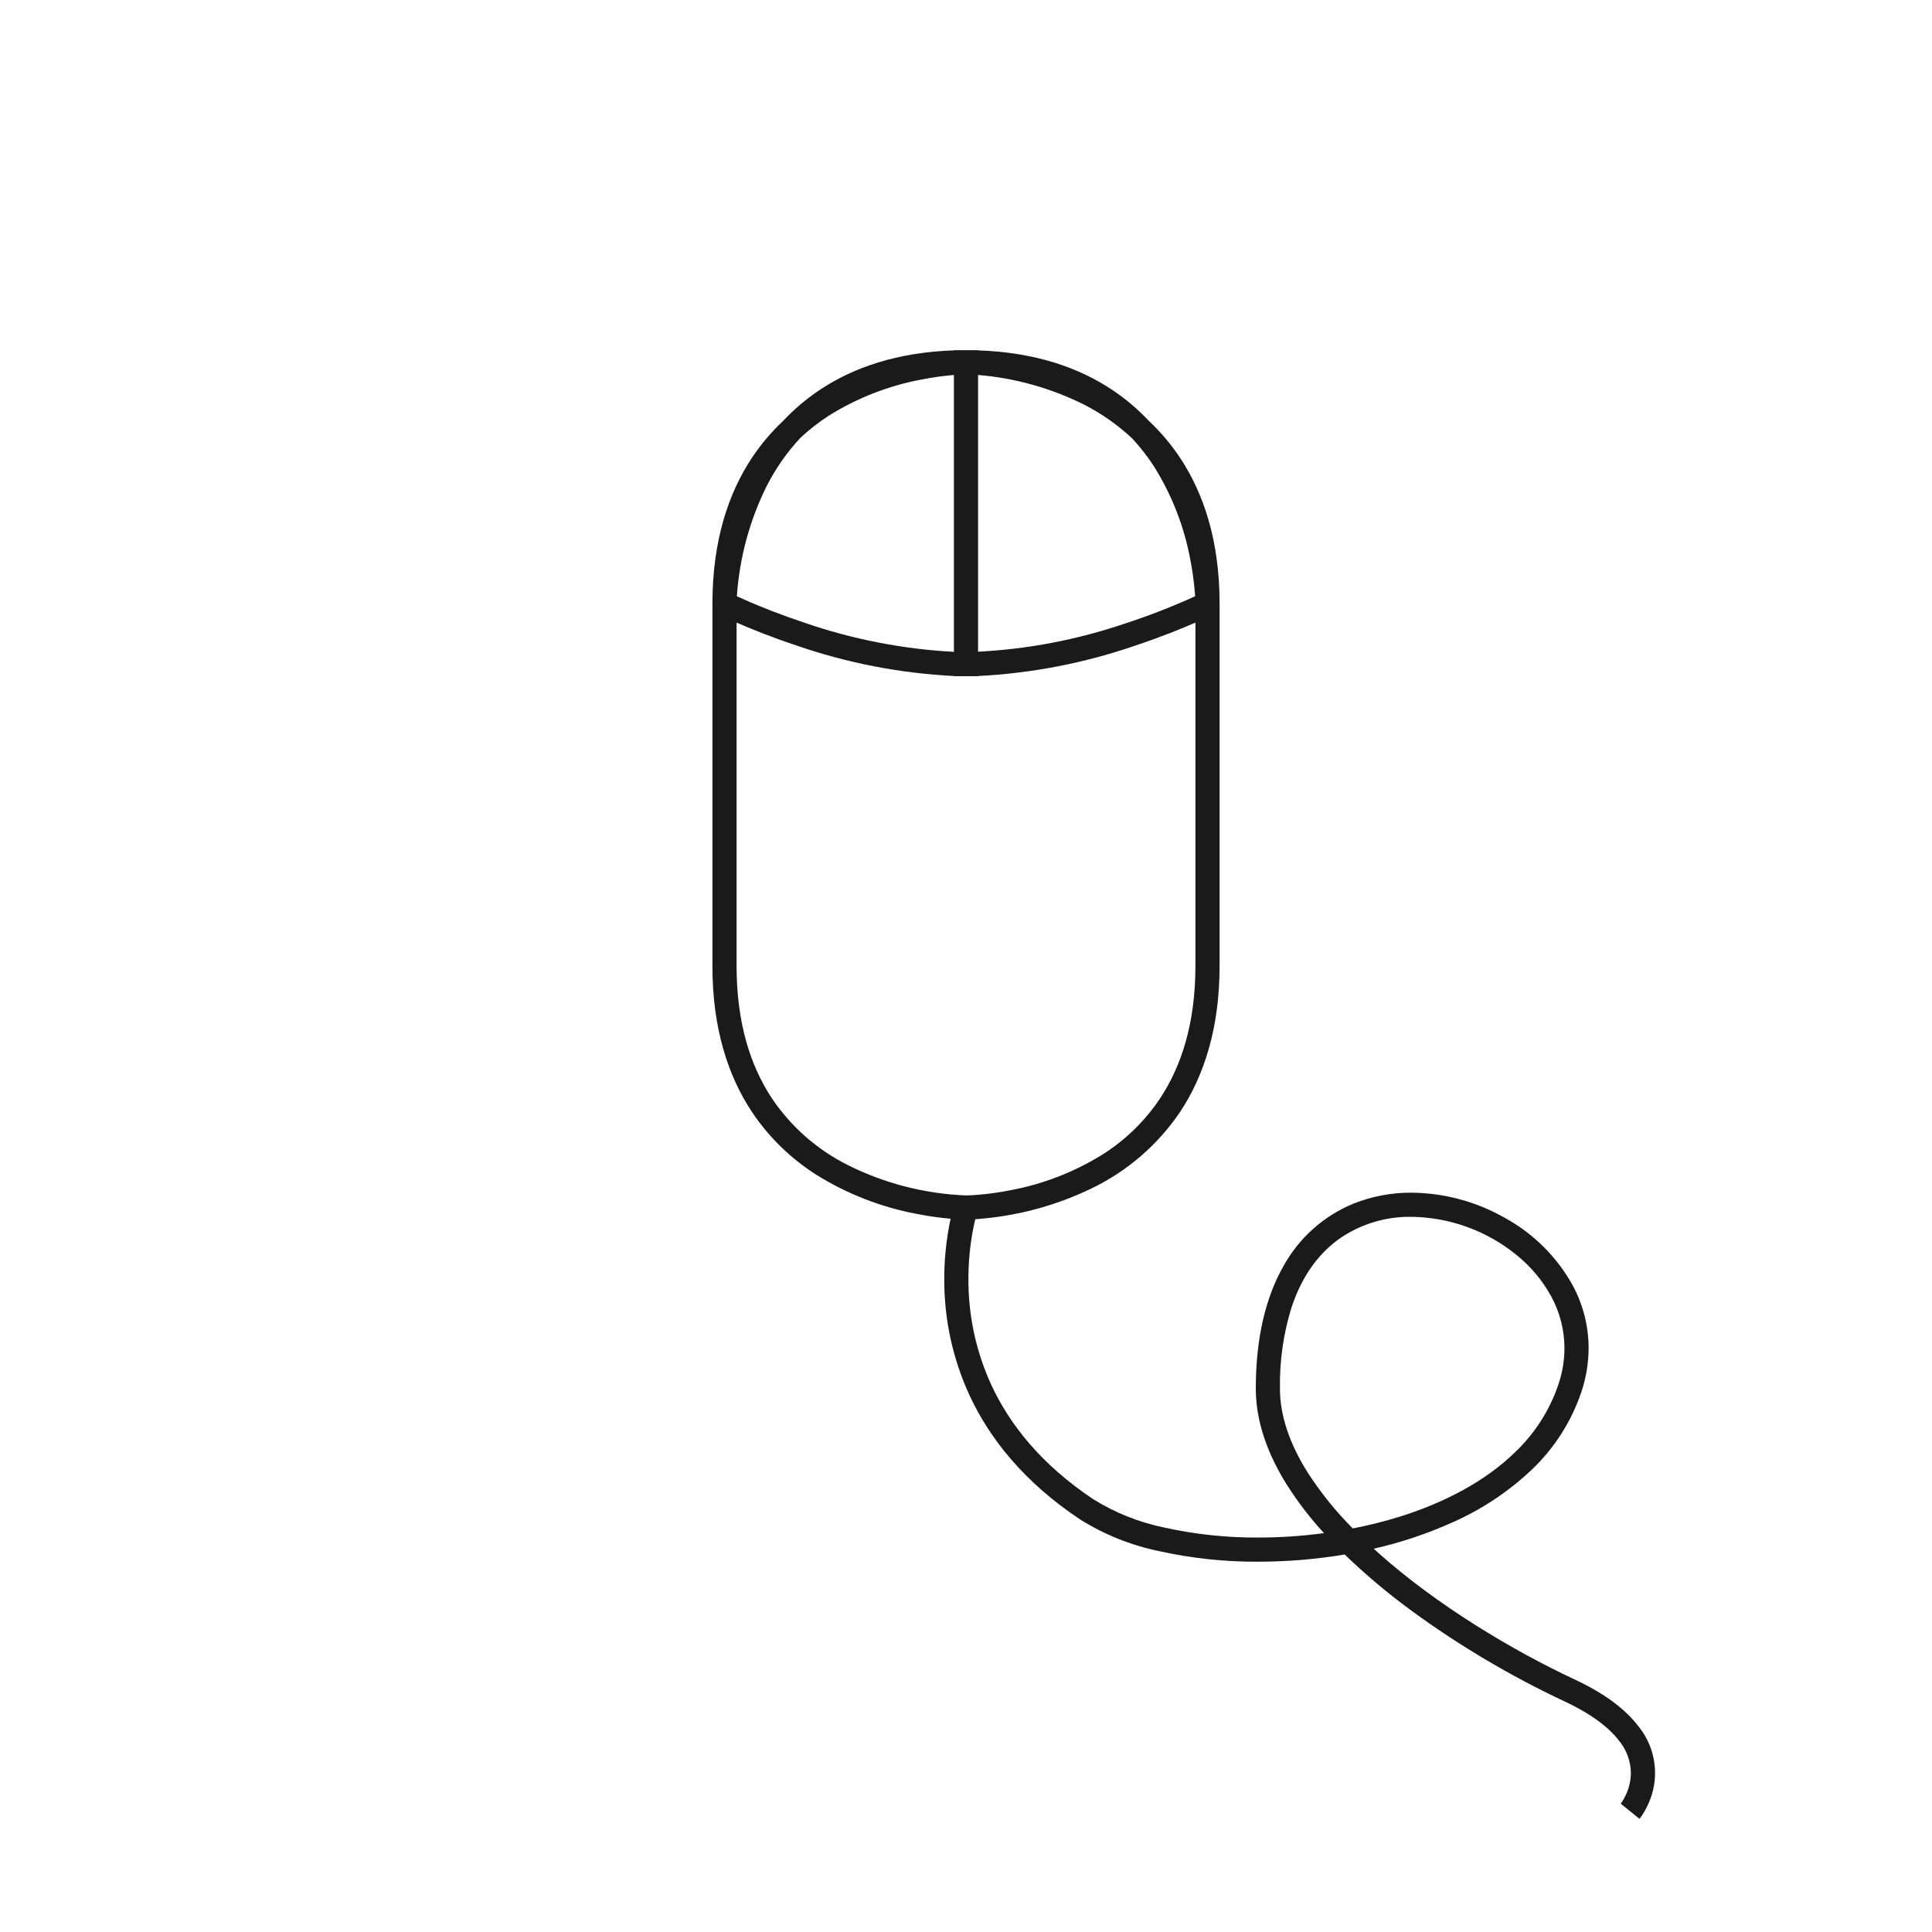
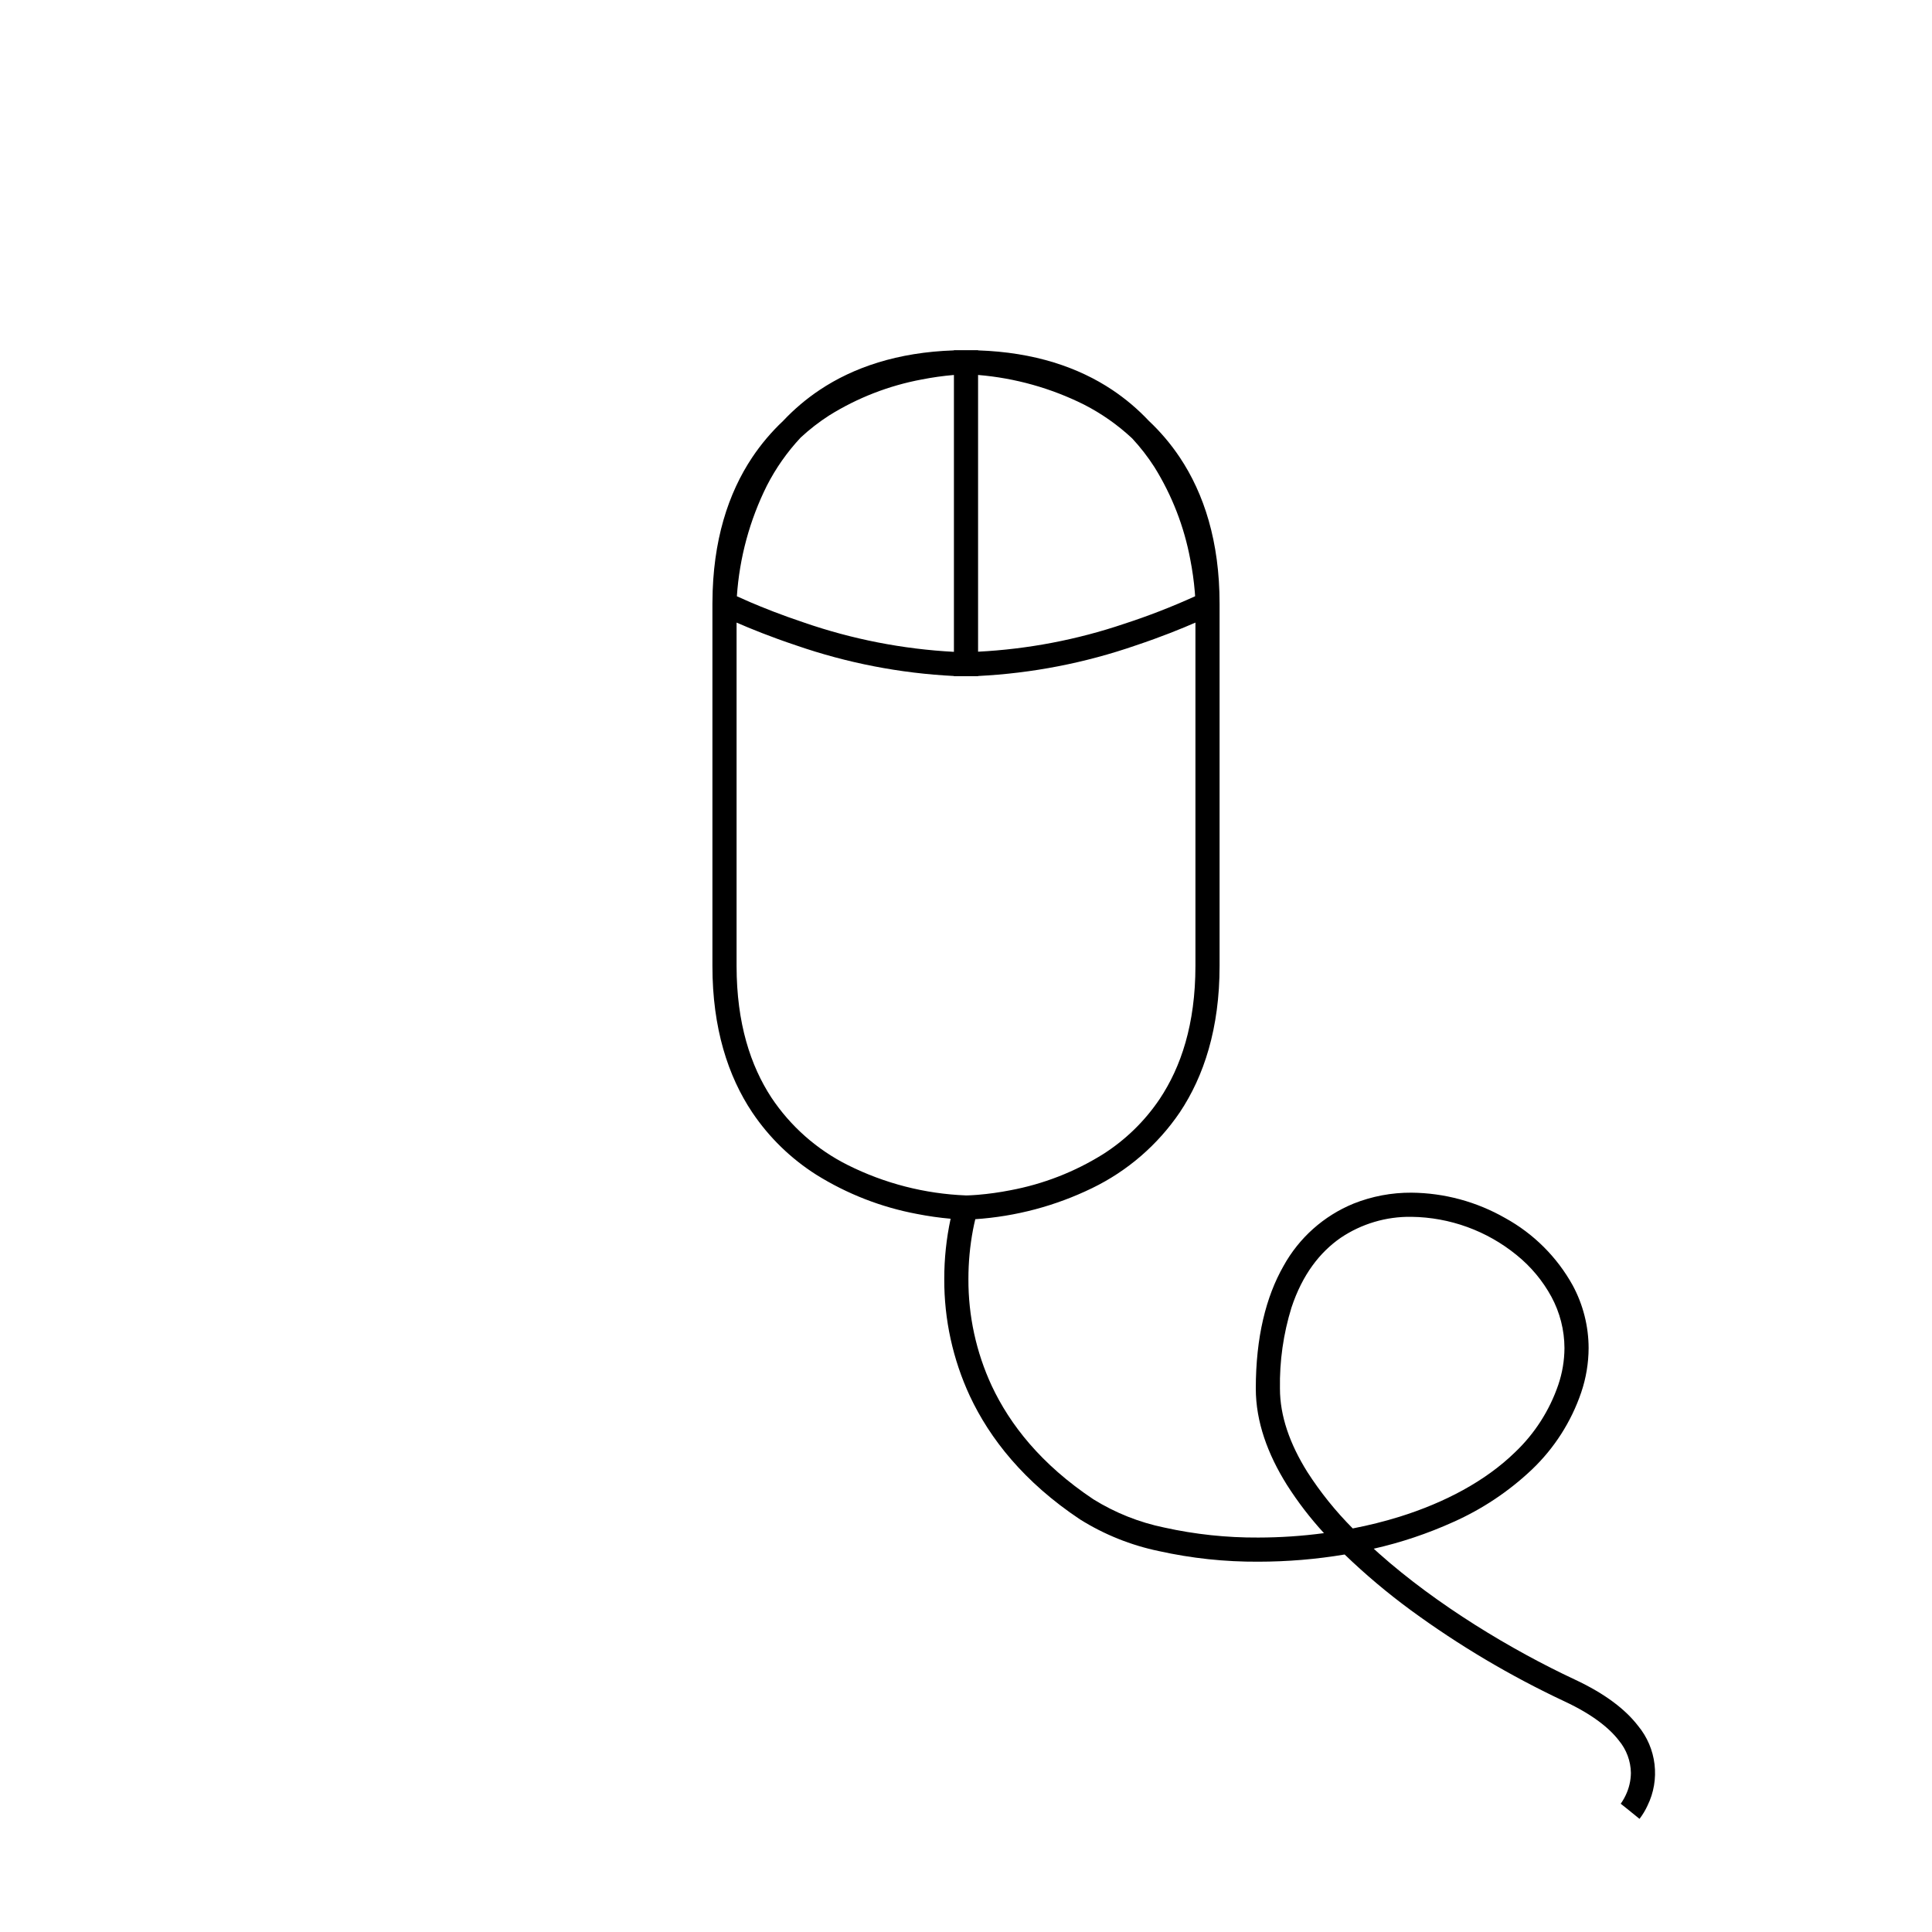
<svg xmlns="http://www.w3.org/2000/svg" viewBox="0 0 320 320">
  <defs>
    <style>.a{fill:#1a1a1a;}</style>
  </defs>
-   <path class="a" d="M271.306,285.84c-2.069-2.679-5.38-5.274-10.458-7.651-10.443-4.883-22.819-12.318-32.465-20.902-.288-.256-.565-.516-.848-.774a68.807,68.807,0,0,0,13.162-4.414,46.335,46.335,0,0,0,13.02-8.681,31.8,31.8,0,0,0,8.181-12.785,23.179,23.179,0,0,0,1.227-7.351,21.987,21.987,0,0,0-2.628-10.373,28.492,28.492,0,0,0-11.207-11.172,31.8,31.8,0,0,0-15.5-4.192,25.497,25.497,0,0,0-9.6,1.81,23.368,23.368,0,0,0-11.606,10.346C209.685,214.783,208,221.487,208,230c.002,5.49,1.97,10.849,5.137,15.916a57.507,57.507,0,0,0,6.154,8.02,82.819,82.819,0,0,1-10.866.731,70.159,70.159,0,0,1-15.597-1.659,35.992,35.992,0,0,1-11.719-4.671c-8.717-5.816-13.845-12.407-16.849-18.805A41.57,41.57,0,0,1,160.4,211.84a43.732,43.732,0,0,1,.764-8.182c.132-.684.261-1.256.376-1.721a52.3,52.3,0,0,0,19.355-5.148,37.108,37.108,0,0,0,14.52-12.554C199.399,178.267,202.006,170.329,202,160V100c.006-10.33-2.601-18.267-6.586-24.235a34.945,34.945,0,0,0-5.139-6.066,34.925,34.925,0,0,0-6.041-5.114C178.658,60.862,171.36,58.343,162,58.034V58h-4v.034c-9.361.31-16.658,2.829-22.235,6.552a34.939,34.939,0,0,0-6.066,5.138,34.926,34.926,0,0,0-5.113,6.041c-3.951,5.917-6.543,13.773-6.582,23.973-.003.153-.004.247-.004.262v3.75Q118,115,118,160c-.006,10.329,2.601,18.267,6.586,24.234a36.005,36.005,0,0,0,10.602,10.329,48.297,48.297,0,0,0,16.716,6.51,52.961,52.961,0,0,0,5.548.789A47.015,47.015,0,0,0,156.4,211.84a45.571,45.571,0,0,0,4.239,19.389c3.296,7.042,8.968,14.252,18.252,20.435a39.871,39.871,0,0,0,13.037,5.241,74.106,74.106,0,0,0,16.498,1.761,86.867,86.867,0,0,0,14.291-1.191,107.281,107.281,0,0,0,10.962,9.229,153.401,153.401,0,0,0,25.473,15.108c4.677,2.187,7.431,4.451,8.986,6.472a8.607,8.607,0,0,1,1.99,5.365,8.76,8.76,0,0,1-.871,3.716,9.054,9.054,0,0,1-.597,1.072c-.078.12-.141.208-.179.26l-.038.051-.004.005.877.694,2.24,1.813a11.505,11.505,0,0,0,1.316-2.182,12.268,12.268,0,0,0-1.565-13.237ZM127.015,80.448a35.038,35.038,0,0,1,5.6-7.972,33.786,33.786,0,0,1,4.736-3.674,44.346,44.346,0,0,1,15.321-5.949A48.778,48.778,0,0,1,158,62.106v45.859a90.608,90.608,0,0,1-24.868-4.862c-3.687-1.229-6.762-2.459-8.907-3.378-.901-.386-1.626-.712-2.176-.966A48.353,48.353,0,0,1,127.015,80.448ZM162,62.105a48.264,48.264,0,0,1,17.552,4.91,35.044,35.044,0,0,1,7.972,5.599,33.793,33.793,0,0,1,3.675,4.736,44.345,44.345,0,0,1,5.949,15.321,48.812,48.812,0,0,1,.748,5.341c.023.277.04.523.053.747a111.748,111.748,0,0,1-11.78,4.574A89.835,89.835,0,0,1,162,107.942ZM140.448,192.984A32.891,32.891,0,0,1,127.75,181.767c-3.425-5.255-5.744-12.247-5.75-21.767V103.119c2.241.979,5.663,2.377,9.868,3.778A94.253,94.253,0,0,0,158,111.967V112h4v-.033a94.254,94.254,0,0,0,26.133-5.069c4.204-1.402,7.627-2.799,9.868-3.778,0,35.831,0,17.967,0,56.881-.006,9.67-2.399,16.733-5.914,22.015a31.998,31.998,0,0,1-9.437,9.183,44.346,44.346,0,0,1-15.321,5.949,48.846,48.846,0,0,1-5.341.748c-.648.053-1.157.079-1.498.092-.17.006-.299.01-.381.011l-.09.001L160,198h-.013A47.93,47.93,0,0,1,140.448,192.984Zm76.081,50.811C213.631,239.161,211.997,234.51,212,230a42.917,42.917,0,0,1,1.906-13.418c1.81-5.476,4.701-9.168,8.148-11.559a20.416,20.416,0,0,1,11.735-3.478,28.108,28.108,0,0,1,17.403,6.325,22.989,22.989,0,0,1,5.771,6.915,17.984,17.984,0,0,1,2.161,8.497,19.179,19.179,0,0,1-1.022,6.086,27.794,27.794,0,0,1-7.174,11.182c-4.897,4.766-11.613,8.321-19.077,10.656a72.409,72.409,0,0,1-7.794,1.951A56.66,56.66,0,0,1,216.529,243.795Z" />
+   <path d="M271.306,285.84c-2.069-2.679-5.38-5.274-10.458-7.651-10.443-4.883-22.819-12.318-32.465-20.902-.288-.256-.565-.516-.848-.774a68.807,68.807,0,0,0,13.162-4.414,46.335,46.335,0,0,0,13.02-8.681,31.8,31.8,0,0,0,8.181-12.785,23.179,23.179,0,0,0,1.227-7.351,21.987,21.987,0,0,0-2.628-10.373,28.492,28.492,0,0,0-11.207-11.172,31.8,31.8,0,0,0-15.5-4.192,25.497,25.497,0,0,0-9.6,1.81,23.368,23.368,0,0,0-11.606,10.346C209.685,214.783,208,221.487,208,230c.002,5.49,1.97,10.849,5.137,15.916a57.507,57.507,0,0,0,6.154,8.02,82.819,82.819,0,0,1-10.866.731,70.159,70.159,0,0,1-15.597-1.659,35.992,35.992,0,0,1-11.719-4.671c-8.717-5.816-13.845-12.407-16.849-18.805A41.57,41.57,0,0,1,160.4,211.84a43.732,43.732,0,0,1,.764-8.182c.132-.684.261-1.256.376-1.721a52.3,52.3,0,0,0,19.355-5.148,37.108,37.108,0,0,0,14.52-12.554C199.399,178.267,202.006,170.329,202,160V100c.006-10.33-2.601-18.267-6.586-24.235a34.945,34.945,0,0,0-5.139-6.066,34.925,34.925,0,0,0-6.041-5.114C178.658,60.862,171.36,58.343,162,58.034V58h-4v.034c-9.361.31-16.658,2.829-22.235,6.552a34.939,34.939,0,0,0-6.066,5.138,34.926,34.926,0,0,0-5.113,6.041c-3.951,5.917-6.543,13.773-6.582,23.973-.003.153-.004.247-.004.262v3.75Q118,115,118,160c-.006,10.329,2.601,18.267,6.586,24.234a36.005,36.005,0,0,0,10.602,10.329,48.297,48.297,0,0,0,16.716,6.51,52.961,52.961,0,0,0,5.548.789A47.015,47.015,0,0,0,156.4,211.84a45.571,45.571,0,0,0,4.239,19.389c3.296,7.042,8.968,14.252,18.252,20.435a39.871,39.871,0,0,0,13.037,5.241,74.106,74.106,0,0,0,16.498,1.761,86.867,86.867,0,0,0,14.291-1.191,107.281,107.281,0,0,0,10.962,9.229,153.401,153.401,0,0,0,25.473,15.108c4.677,2.187,7.431,4.451,8.986,6.472a8.607,8.607,0,0,1,1.99,5.365,8.76,8.76,0,0,1-.871,3.716,9.054,9.054,0,0,1-.597,1.072c-.078.12-.141.208-.179.26l-.038.051-.004.005.877.694,2.24,1.813a11.505,11.505,0,0,0,1.316-2.182,12.268,12.268,0,0,0-1.565-13.237ZM127.015,80.448a35.038,35.038,0,0,1,5.6-7.972,33.786,33.786,0,0,1,4.736-3.674,44.346,44.346,0,0,1,15.321-5.949A48.778,48.778,0,0,1,158,62.106v45.859a90.608,90.608,0,0,1-24.868-4.862c-3.687-1.229-6.762-2.459-8.907-3.378-.901-.386-1.626-.712-2.176-.966A48.353,48.353,0,0,1,127.015,80.448ZM162,62.105a48.264,48.264,0,0,1,17.552,4.91,35.044,35.044,0,0,1,7.972,5.599,33.793,33.793,0,0,1,3.675,4.736,44.345,44.345,0,0,1,5.949,15.321,48.812,48.812,0,0,1,.748,5.341c.023.277.04.523.053.747a111.748,111.748,0,0,1-11.78,4.574A89.835,89.835,0,0,1,162,107.942ZM140.448,192.984A32.891,32.891,0,0,1,127.75,181.767c-3.425-5.255-5.744-12.247-5.75-21.767V103.119c2.241.979,5.663,2.377,9.868,3.778A94.253,94.253,0,0,0,158,111.967V112h4v-.033a94.254,94.254,0,0,0,26.133-5.069c4.204-1.402,7.627-2.799,9.868-3.778,0,35.831,0,17.967,0,56.881-.006,9.67-2.399,16.733-5.914,22.015a31.998,31.998,0,0,1-9.437,9.183,44.346,44.346,0,0,1-15.321,5.949,48.846,48.846,0,0,1-5.341.748c-.648.053-1.157.079-1.498.092-.17.006-.299.01-.381.011l-.09.001L160,198h-.013A47.93,47.93,0,0,1,140.448,192.984Zm76.081,50.811C213.631,239.161,211.997,234.51,212,230a42.917,42.917,0,0,1,1.906-13.418c1.81-5.476,4.701-9.168,8.148-11.559a20.416,20.416,0,0,1,11.735-3.478,28.108,28.108,0,0,1,17.403,6.325,22.989,22.989,0,0,1,5.771,6.915,17.984,17.984,0,0,1,2.161,8.497,19.179,19.179,0,0,1-1.022,6.086,27.794,27.794,0,0,1-7.174,11.182c-4.897,4.766-11.613,8.321-19.077,10.656a72.409,72.409,0,0,1-7.794,1.951A56.66,56.66,0,0,1,216.529,243.795Z" />
</svg>
